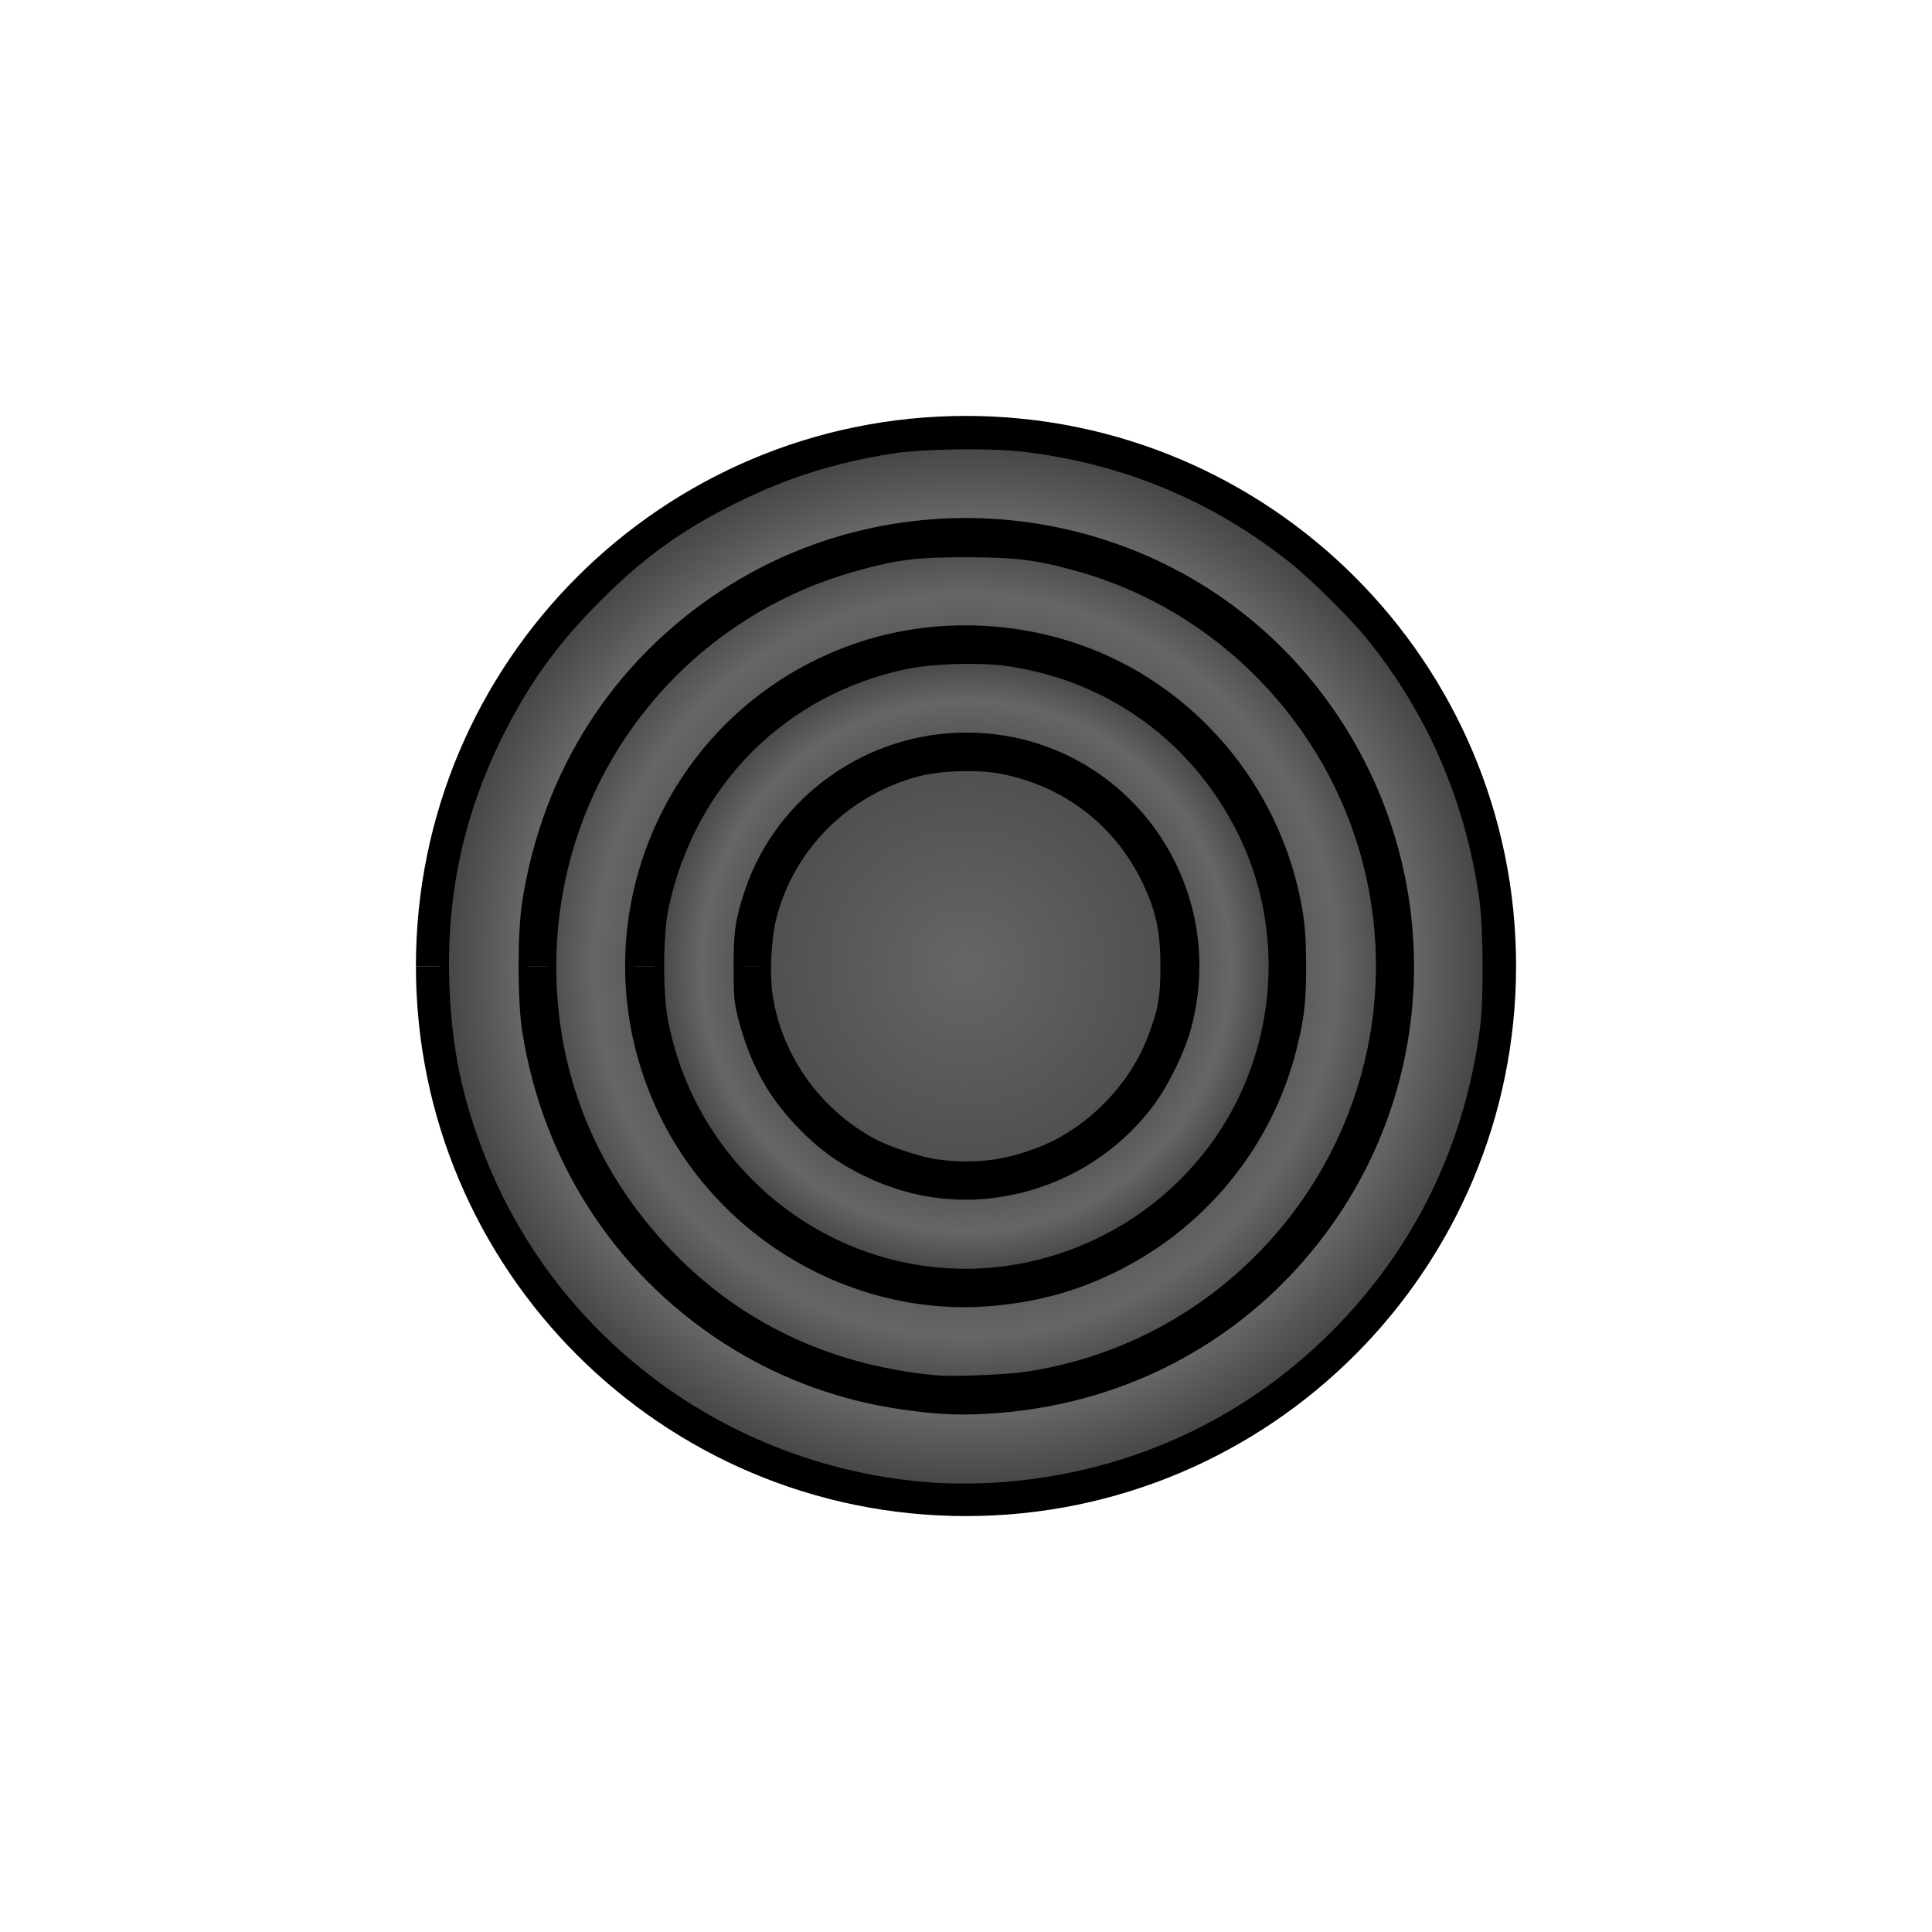
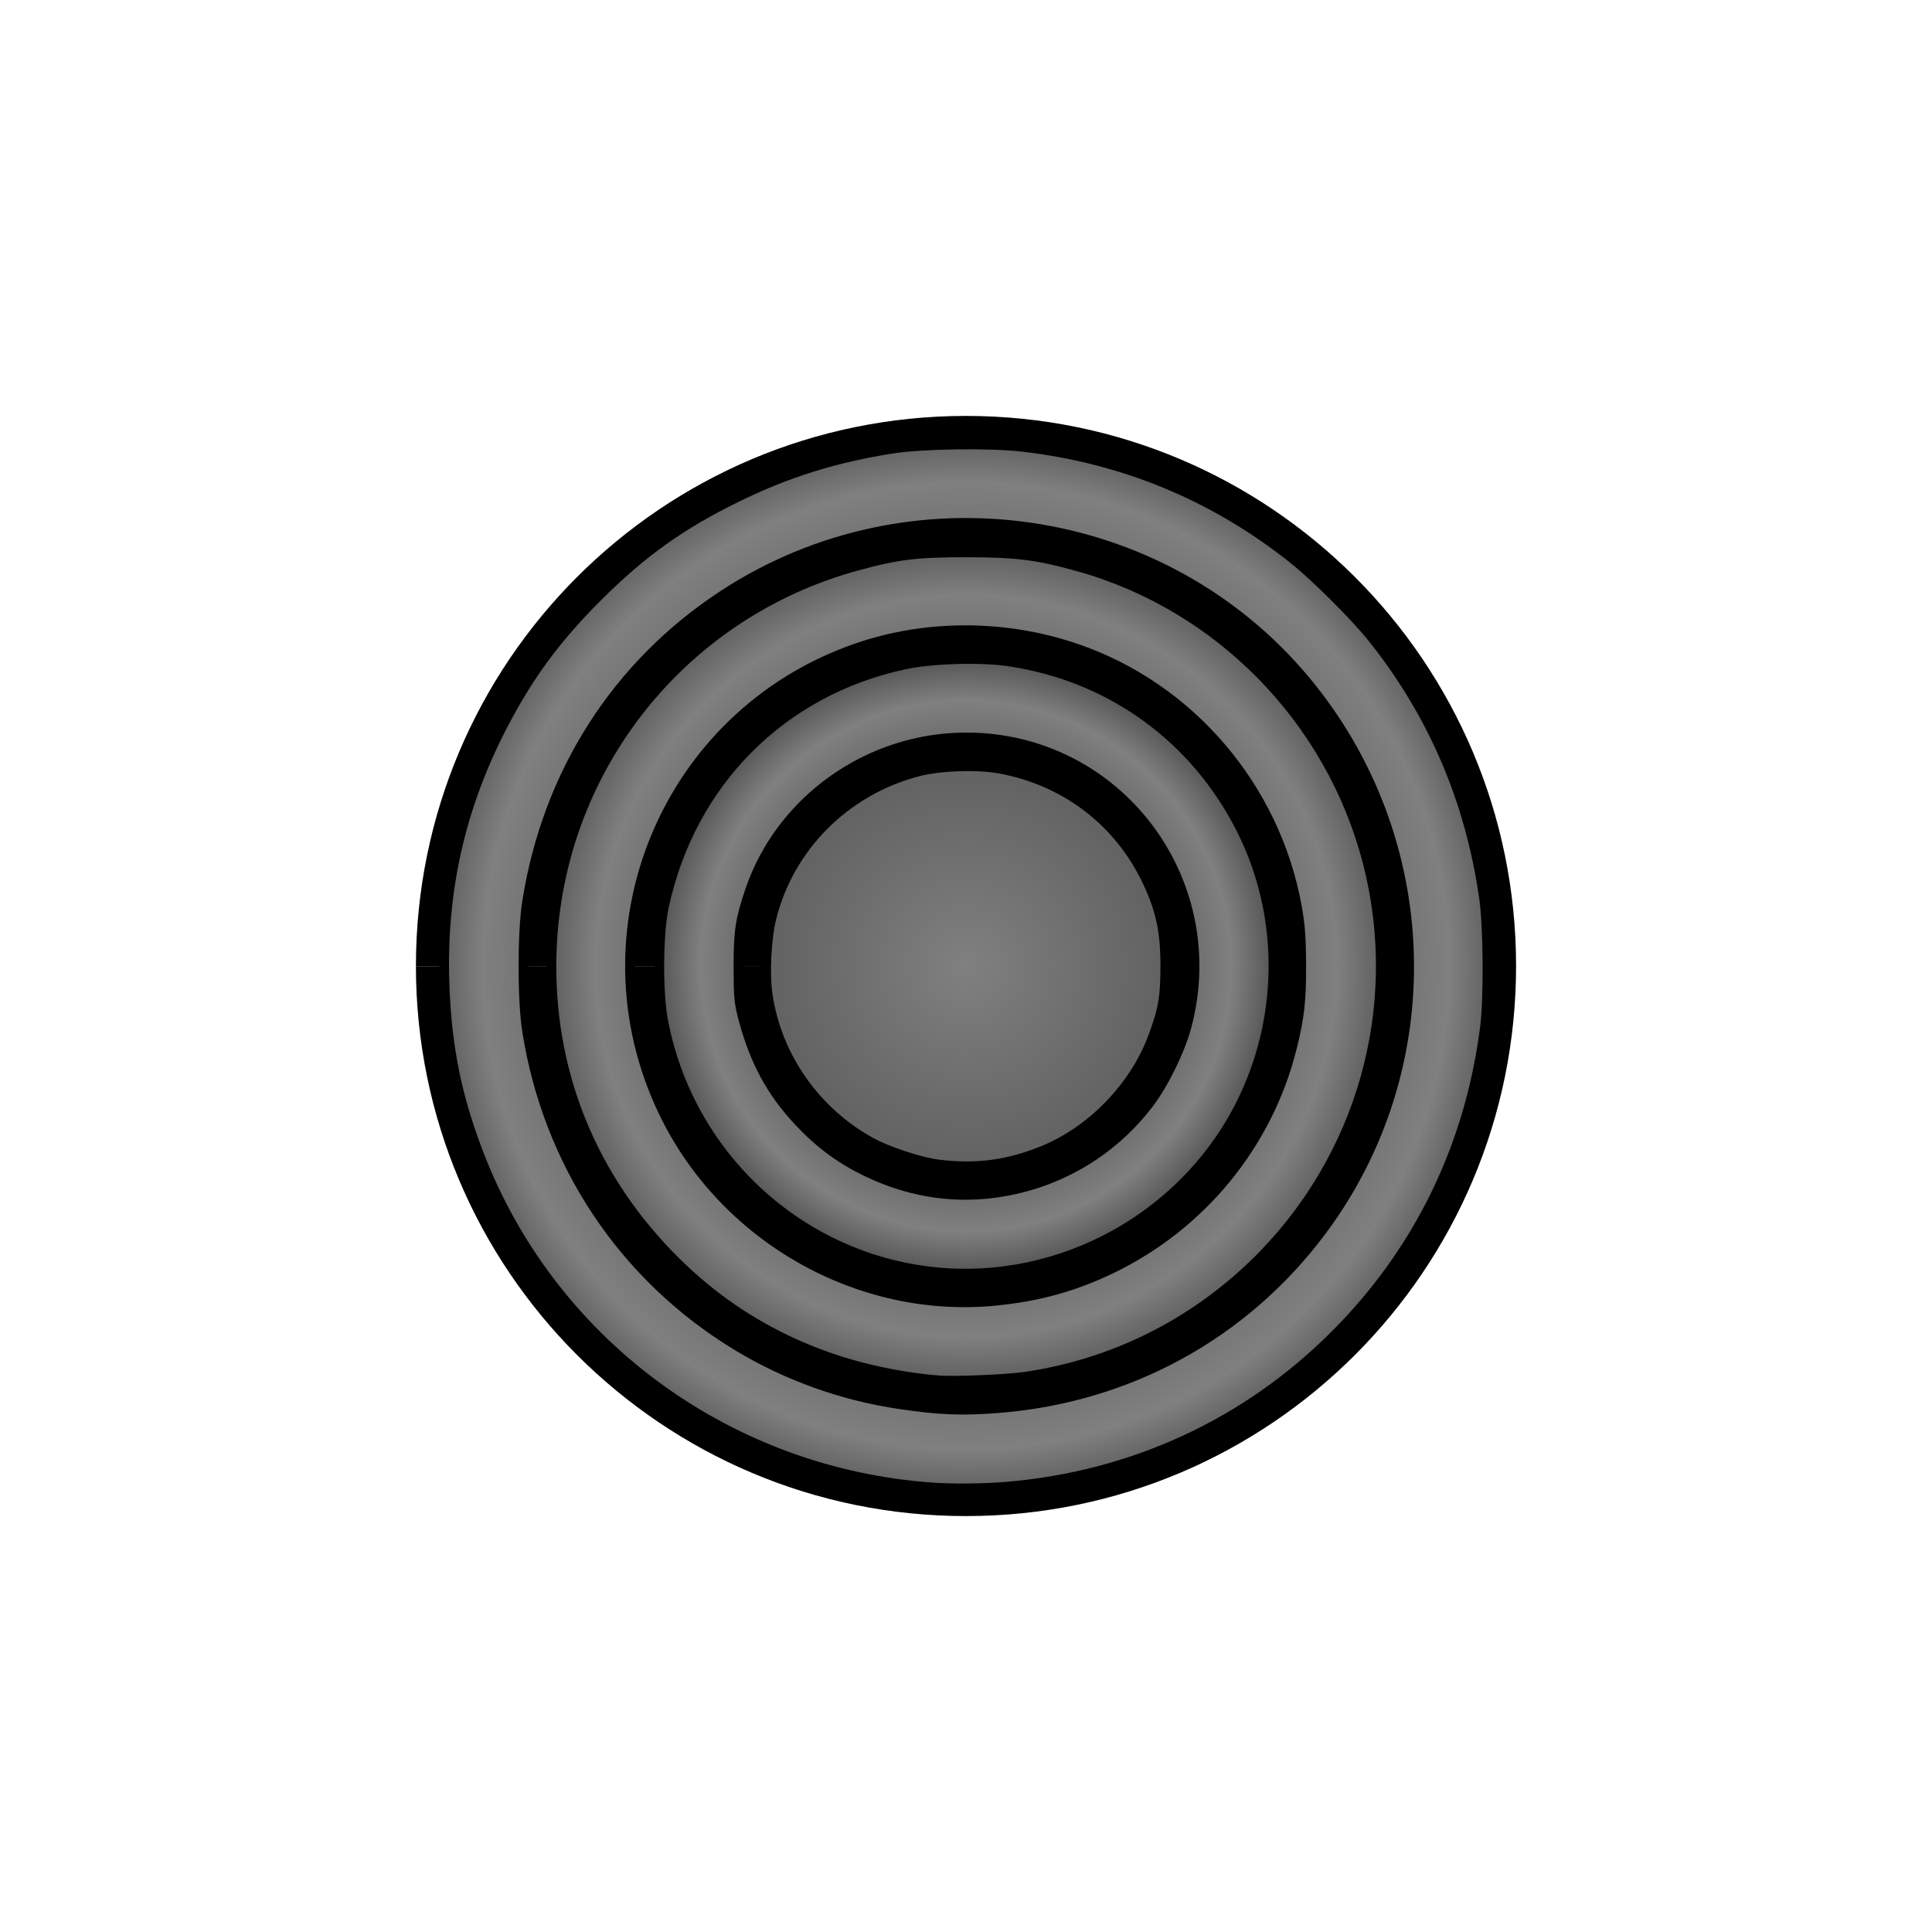
<svg xmlns="http://www.w3.org/2000/svg" xmlns:xlink="http://www.w3.org/1999/xlink" width="360" height="360" viewBox="0 0 95.25 95.25" version="1.1" id="svg8">
  <defs id="defs2">
+     <linearGradient id="linearGradient13711">
+       <stop id="stop13705" offset="0" style="stop-color:#000000;stop-opacity:1" />
+       <stop style="stop-color:#808080;stop-opacity:1" offset="0.727" id="stop13707" />
+       <stop id="stop13709" offset="1" style="stop-color:#1a1a1a;stop-opacity:1" />
+     </linearGradient>
+     <linearGradient id="linearGradient13703">
+       <stop id="stop13697" offset="0" style="stop-color:#000000;stop-opacity:1" />
+       <stop style="stop-color:#808080;stop-opacity:1" offset="0.727" id="stop13699" />
+       <stop id="stop13701" offset="1" style="stop-color:#1a1a1a;stop-opacity:1" />
+     </linearGradient>
    <linearGradient id="linearGradient5349">
      <stop style="stop-color:#000000;stop-opacity:1" offset="0" id="stop5343" />
-       <stop id="stop5345" offset="0.727" style="stop-color:#666666;stop-opacity:1" />
+       <stop id="stop5345" offset="0.783" style="stop-color:#808080;stop-opacity:1" />
      <stop style="stop-color:#1a1a1a;stop-opacity:1" offset="1" id="stop5347" />
    </linearGradient>
    <linearGradient id="linearGradient7703">
-       <stop style="stop-color:#666666;stop-opacity:1" offset="0" id="stop7699" />
+       <stop style="stop-color:#808080;stop-opacity:1" offset="0" id="stop7699" />
      <stop style="stop-color:#1a1a1a;stop-opacity:1" offset="1" id="stop7701" />
    </linearGradient>
    <radialGradient xlink:href="#linearGradient7703" id="radialGradient7705" cx="180" cy="180" fx="180" fy="180" r="38.073" gradientTransform="matrix(2.889219,-1.575939,1.575937,2.889218,-623.7283,-56.39047)" gradientUnits="userSpaceOnUse" />
-     <radialGradient xlink:href="#linearGradient5349" id="radialGradient7707" cx="180" cy="180" fx="180" fy="180" r="58.112" gradientTransform="matrix(0.946447,-0.688325,0.6883243,0.9464468,-114.2589,133.5381)" gradientUnits="userSpaceOnUse" />
-     <radialGradient xlink:href="#linearGradient5349" id="radialGradient8437" cx="180" cy="180" fx="180" fy="180" r="78.153" gradientTransform="matrix(9.8438051e-6,-1.215563,1.215562,5.8391694e-8,-38.80284,398.8012)" gradientUnits="userSpaceOnUse" />
+     <radialGradient xlink:href="#linearGradient13703" id="radialGradient7707" cx="180" cy="180" fx="180" fy="180" r="58.112" gradientTransform="matrix(0.946447,-0.688325,0.6883243,0.9464468,-114.2589,133.5381)" gradientUnits="userSpaceOnUse" />
+     <radialGradient xlink:href="#linearGradient13711" id="radialGradient8437" cx="180" cy="180" fx="180" fy="180" r="78.153" gradientTransform="matrix(9.8438051e-6,-1.215563,1.215562,5.8391694e-8,-38.80284,398.8012)" gradientUnits="userSpaceOnUse" />
    <radialGradient xlink:href="#linearGradient5349" id="radialGradient8447" cx="180" cy="180" fx="180" fy="180" r="98.093" gradientTransform="matrix(-1.172353,-2.9674955e-6,3.2935957e-8,-1.172354,391.0236,391.0242)" gradientUnits="userSpaceOnUse" />
  </defs>
  <g id="layer1" transform="translate(0,-201.75)">
    <path style="fill:none;stroke:#000000;stroke-width:1.323;stroke-miterlimit:4;stroke-dasharray:none" id="path3752" d="M 21.167,249.375 A 26.458,26.458 0 0 1 47.623,222.917 26.458,26.458 0 0 1 74.083,249.372 26.458,26.458 0 0 1 47.63,275.833 26.458,26.458 0 0 1 21.167,249.382" />
    <path style="fill:none;stroke:#000000;stroke-width:1.323;stroke-miterlimit:4;stroke-dasharray:none" id="path3754" d="m 26.458,249.375 a 21.167,21.167 0 0 1 21.165,-21.167 21.167,21.167 0 0 1 21.168,21.164 21.167,21.167 0 0 1 -21.163,21.169 21.167,21.167 0 0 1 -21.171,-21.161" />
    <path style="fill:none;stroke:#000000;stroke-width:1.323;stroke-miterlimit:4;stroke-dasharray:none" id="path5301" d="M 31.75,249.375 A 15.875,15.875 0 0 1 47.624,233.5 15.875,15.875 0 0 1 63.5,249.373 15.875,15.875 0 0 1 47.628,265.25 15.875,15.875 0 0 1 31.75,249.379" />
    <path style="fill:none;stroke:#000000;stroke-width:1.323;stroke-miterlimit:4;stroke-dasharray:none" id="path5303" d="M 37.042,249.375 A 10.583,10.583 0 0 1 47.624,238.792 10.583,10.583 0 0 1 58.208,249.374 10.583,10.583 0 0 1 47.627,259.958 10.583,10.583 0 0 1 37.042,249.378" />
    <path style="fill:url(#radialGradient7705);stroke:#000000;stroke-width:1.786;stroke-miterlimit:4;stroke-dasharray:none;fill-opacity:1" d="m 174.856,216.972 c -3.314,-0.409 -9.408,-2.407 -12.5,-4.098 -10.397,-5.686 -17.65,-16.049 -19.31,-27.593 -0.554,-3.851 -0.233,-10.375 0.696,-14.137 3.288,-13.317 13.78,-23.834 27.301,-27.369 4.127,-1.079 11.138,-1.307 15.42,-0.502 12.236,2.299 22.143,9.948 27.391,21.148 2.405,5.131 3.242,9.048 3.269,15.295 0.026,6.021 -0.387,8.419 -2.351,13.648 -3.447,9.177 -11.372,17.345 -20.399,21.023 -6.567,2.676 -12.46,3.456 -19.517,2.585 z" id="path7691" transform="matrix(0.2645833,0,0,0.2645833,0,201.75)" />
    <path style="fill:url(#radialGradient7707);stroke:#000000;stroke-width:1.786;stroke-miterlimit:4;stroke-dasharray:none;fill-opacity:1" d="m 173.995,237.002 c -25.155,-2.652 -45.753,-21.817 -50.437,-46.929 -0.993,-5.323 -0.91,-16.145 0.162,-21.13 4.979,-23.16 21.983,-40.253 44.887,-45.121 5.112,-1.087 14.049,-1.351 19.337,-0.572 18.99,2.798 34.777,14.222 43.399,31.401 7.763,15.469 7.925,34.035 0.435,49.886 -10.307,21.814 -33.769,34.996 -57.782,32.465 z m 10.538,-14.608 c 11.87,-1.36 22.514,-7.426 29.652,-16.899 2.727,-3.619 5.758,-9.832 6.913,-14.172 7.291,-27.381 -12.922,-53.926 -41.063,-53.926 -18.186,0 -34.649,11.709 -40.353,28.7 -1.776,5.291 -2.103,7.503 -2.094,14.154 0.008,5.582 0.108,6.621 0.937,9.722 2.075,7.766 5.202,13.542 10.26,18.947 3.902,4.17 7.763,7.036 12.679,9.408 7.444,3.593 15.226,4.964 23.069,4.065 z" id="path7693" transform="matrix(0.2645833,0,0,0.2645833,0,201.75)" />
    <path style="fill:url(#radialGradient8437);stroke:#000000;stroke-width:1.786;stroke-miterlimit:4;stroke-dasharray:none;fill-opacity:1" d="m 174.499,257.175 c -19.026,-1.747 -35.434,-9.161 -48.346,-21.847 -15.985,-15.704 -24.125,-35.976 -23.336,-58.112 1.207,-33.837 24.12,-62.806 56.749,-71.749 7.704,-2.112 11.195,-2.539 20.646,-2.526 9.276,0.013 13.172,0.512 20.864,2.674 26.237,7.375 46.921,28.573 53.76,55.098 6.936,26.899 -1.097,55.354 -21.102,74.755 -11.691,11.337 -26.405,18.623 -42.45,21.019 -3.737,0.558 -13.732,0.967 -16.786,0.686 z m 11.123,-14.797 c 7.947,-0.804 14.515,-2.62 21.377,-5.912 16.836,-8.076 29.229,-23.198 33.722,-41.149 1.443,-5.766 1.787,-8.82 1.757,-15.601 -0.022,-4.914 -0.209,-7.432 -0.795,-10.69 -4.015,-22.321 -19.924,-40.949 -41.171,-48.206 -13.259,-4.529 -28.028,-4.536 -41.005,-0.019 -35.414,12.327 -52.136,52.583 -35.895,86.415 11.247,23.43 36.489,37.743 62.009,35.162 z" id="path7695" transform="matrix(0.2645833,0,0,0.2645833,0,201.75)" />
    <path style="fill:url(#radialGradient8447);stroke:#000000;stroke-width:1.786;stroke-miterlimit:4;stroke-dasharray:none;fill-opacity:1" d="m 173.784,277.158 c -37.563,-2.627 -70.2,-26.252 -84.038,-60.834 -4.489,-11.217 -6.524,-20.989 -6.918,-33.214 -0.552,-17.104 2.945,-32.621 10.761,-47.747 4.841,-9.37 9.972,-16.353 17.677,-24.057 8.3,-8.3 15.48,-13.447 25.911,-18.574 9.387,-4.613 18.195,-7.384 28.929,-9.097 5.651,-0.902 18.204,-1.09 24.464,-0.366 18.741,2.167 35.676,9.176 50.32,20.827 4.19,3.333 11.518,10.623 14.806,14.728 11.22,14.009 18.197,30.229 20.814,48.393 0.775,5.378 0.882,18.656 0.194,24.107 -2.805,22.226 -12.35,41.834 -27.968,57.452 -16.459,16.459 -37.685,26.263 -61.132,28.235 -4.234,0.356 -9.962,0.417 -13.82,0.148 z m 12.359,-14.774 c 24.203,-1.933 45.673,-13.71 60.076,-32.952 22.929,-30.633 21.655,-73.226 -3.074,-102.763 -26.6,-31.773 -73.52,-38.621 -108.365,-15.815 -19.903,13.027 -32.839,33.277 -36.591,57.282 -0.891,5.698 -0.889,18.183 0.002,23.889 3.867,24.748 17.967,45.909 39.146,58.752 9.179,5.566 19.578,9.303 30.297,10.886 7.463,1.103 11.676,1.267 18.508,0.721 z" id="path7697" transform="matrix(0.2645833,0,0,0.2645833,0,201.75)" />
  </g>
</svg>
